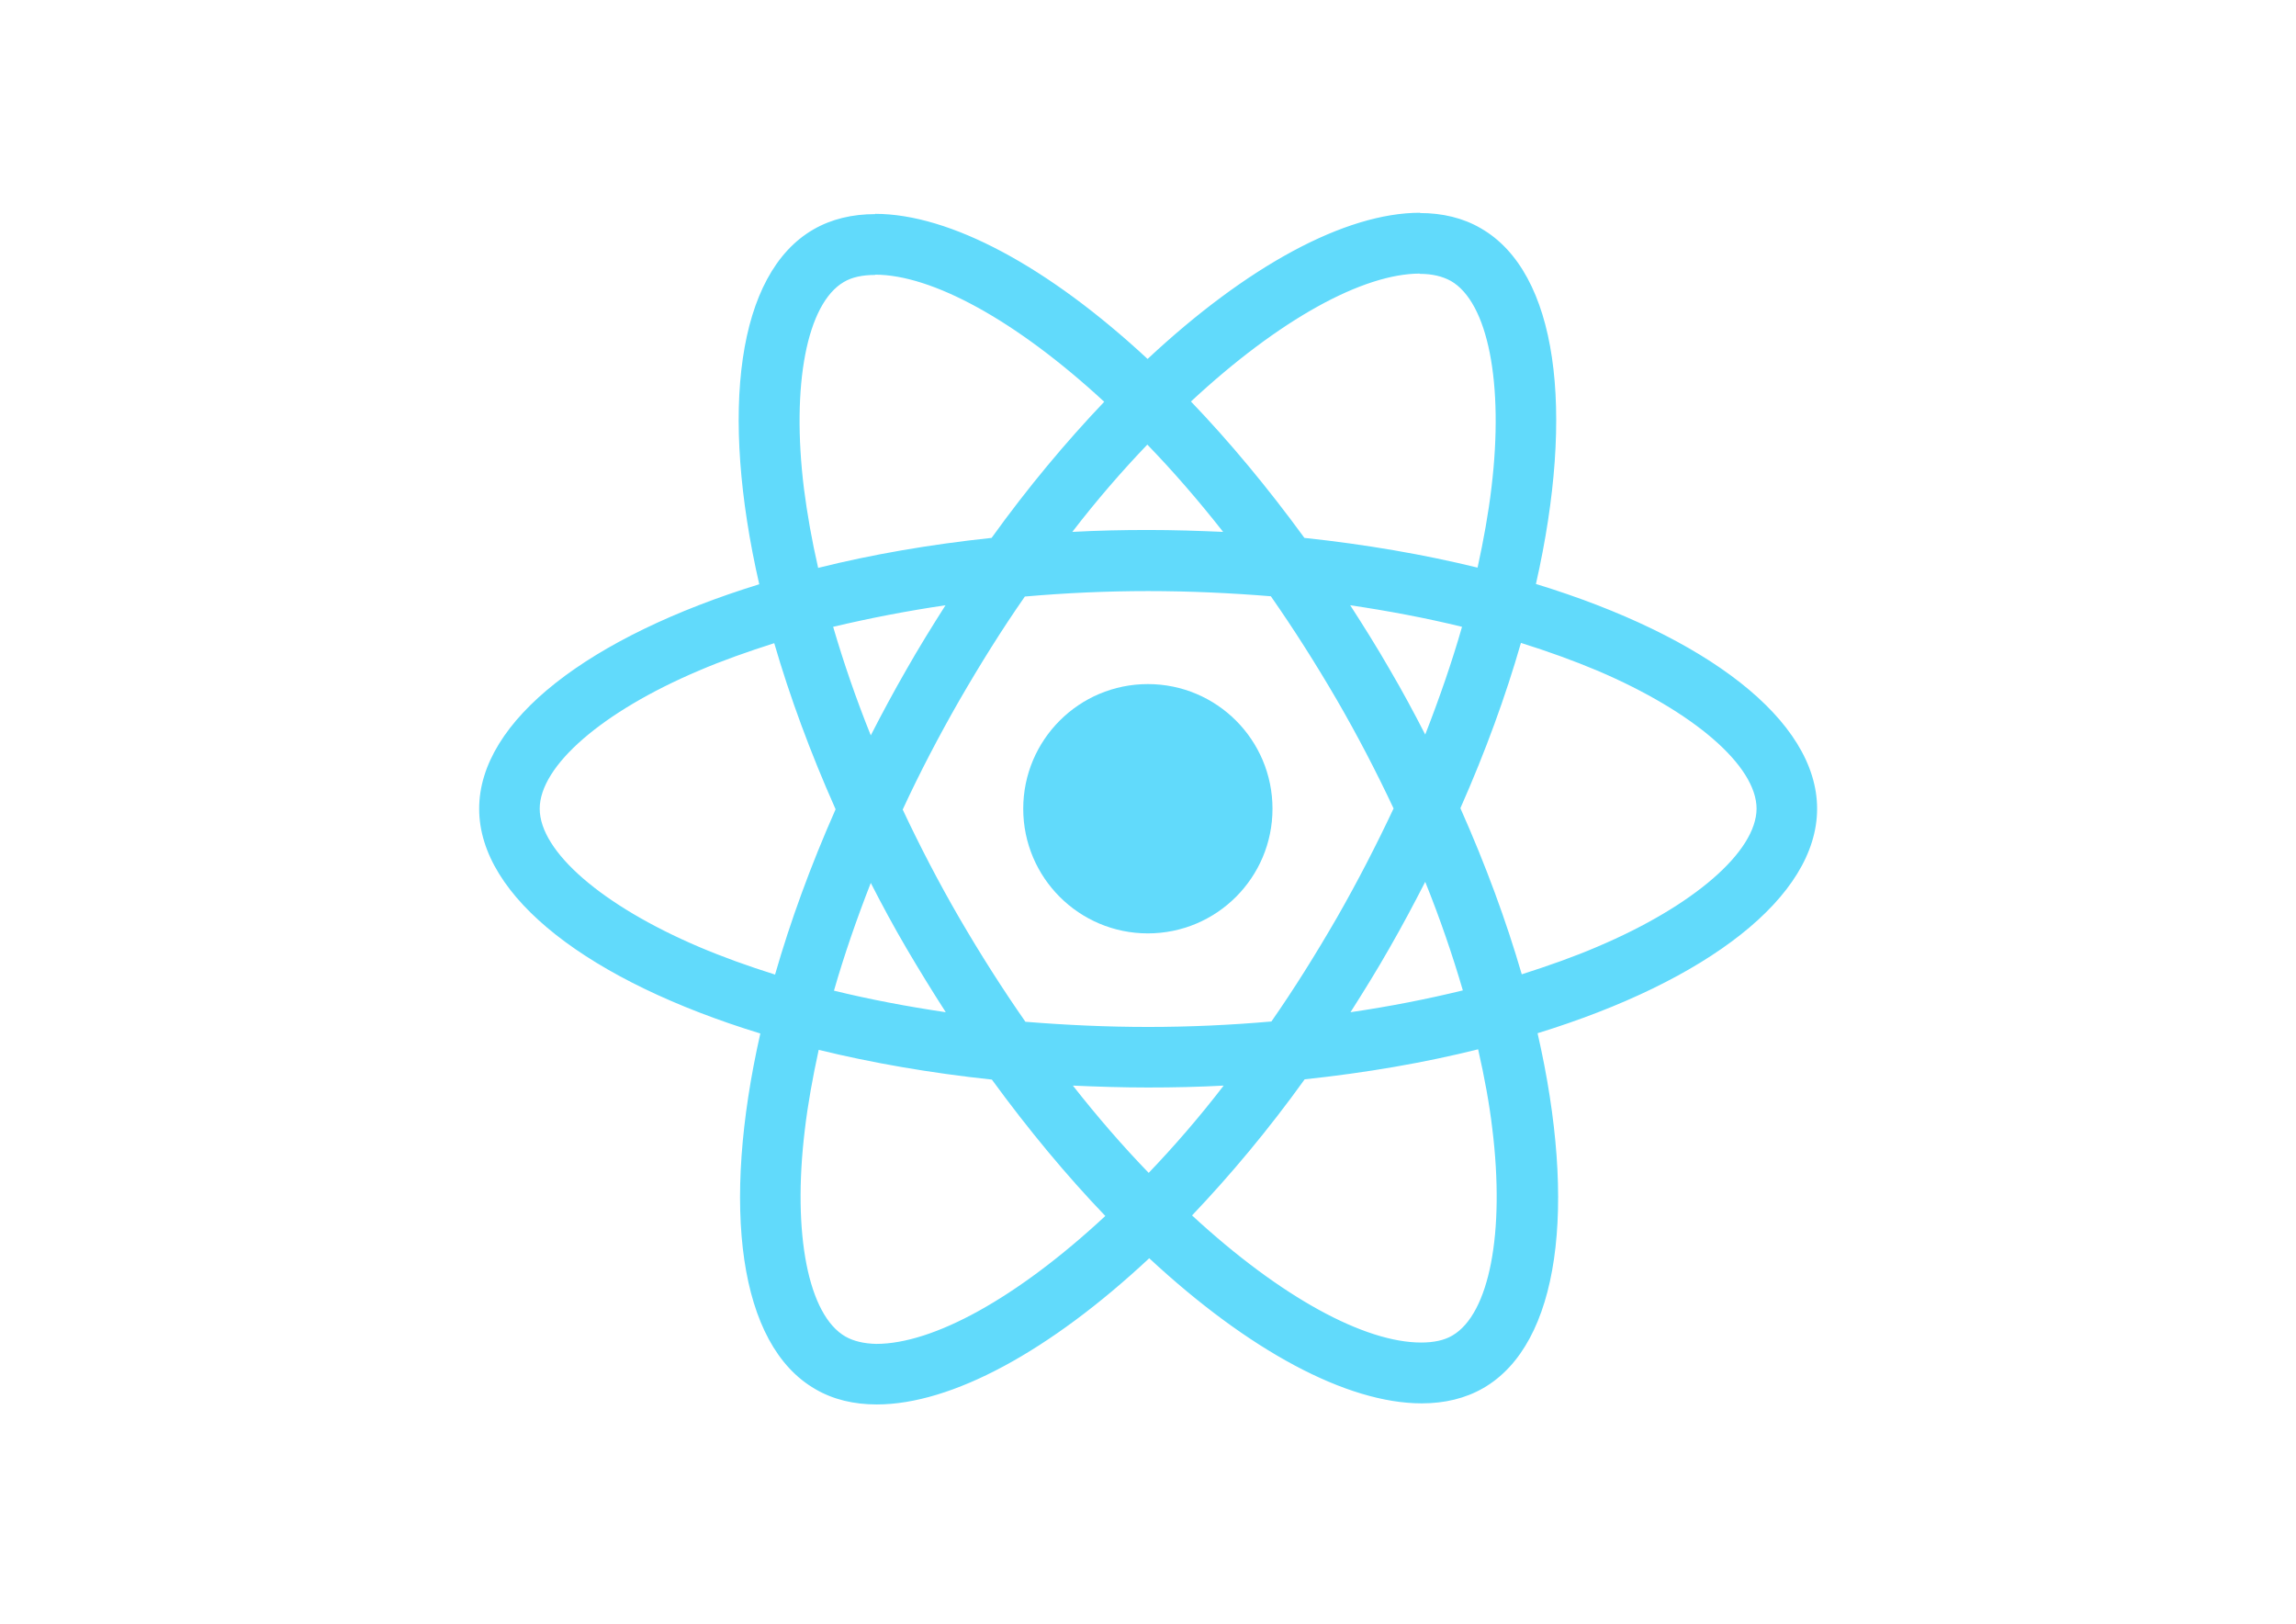
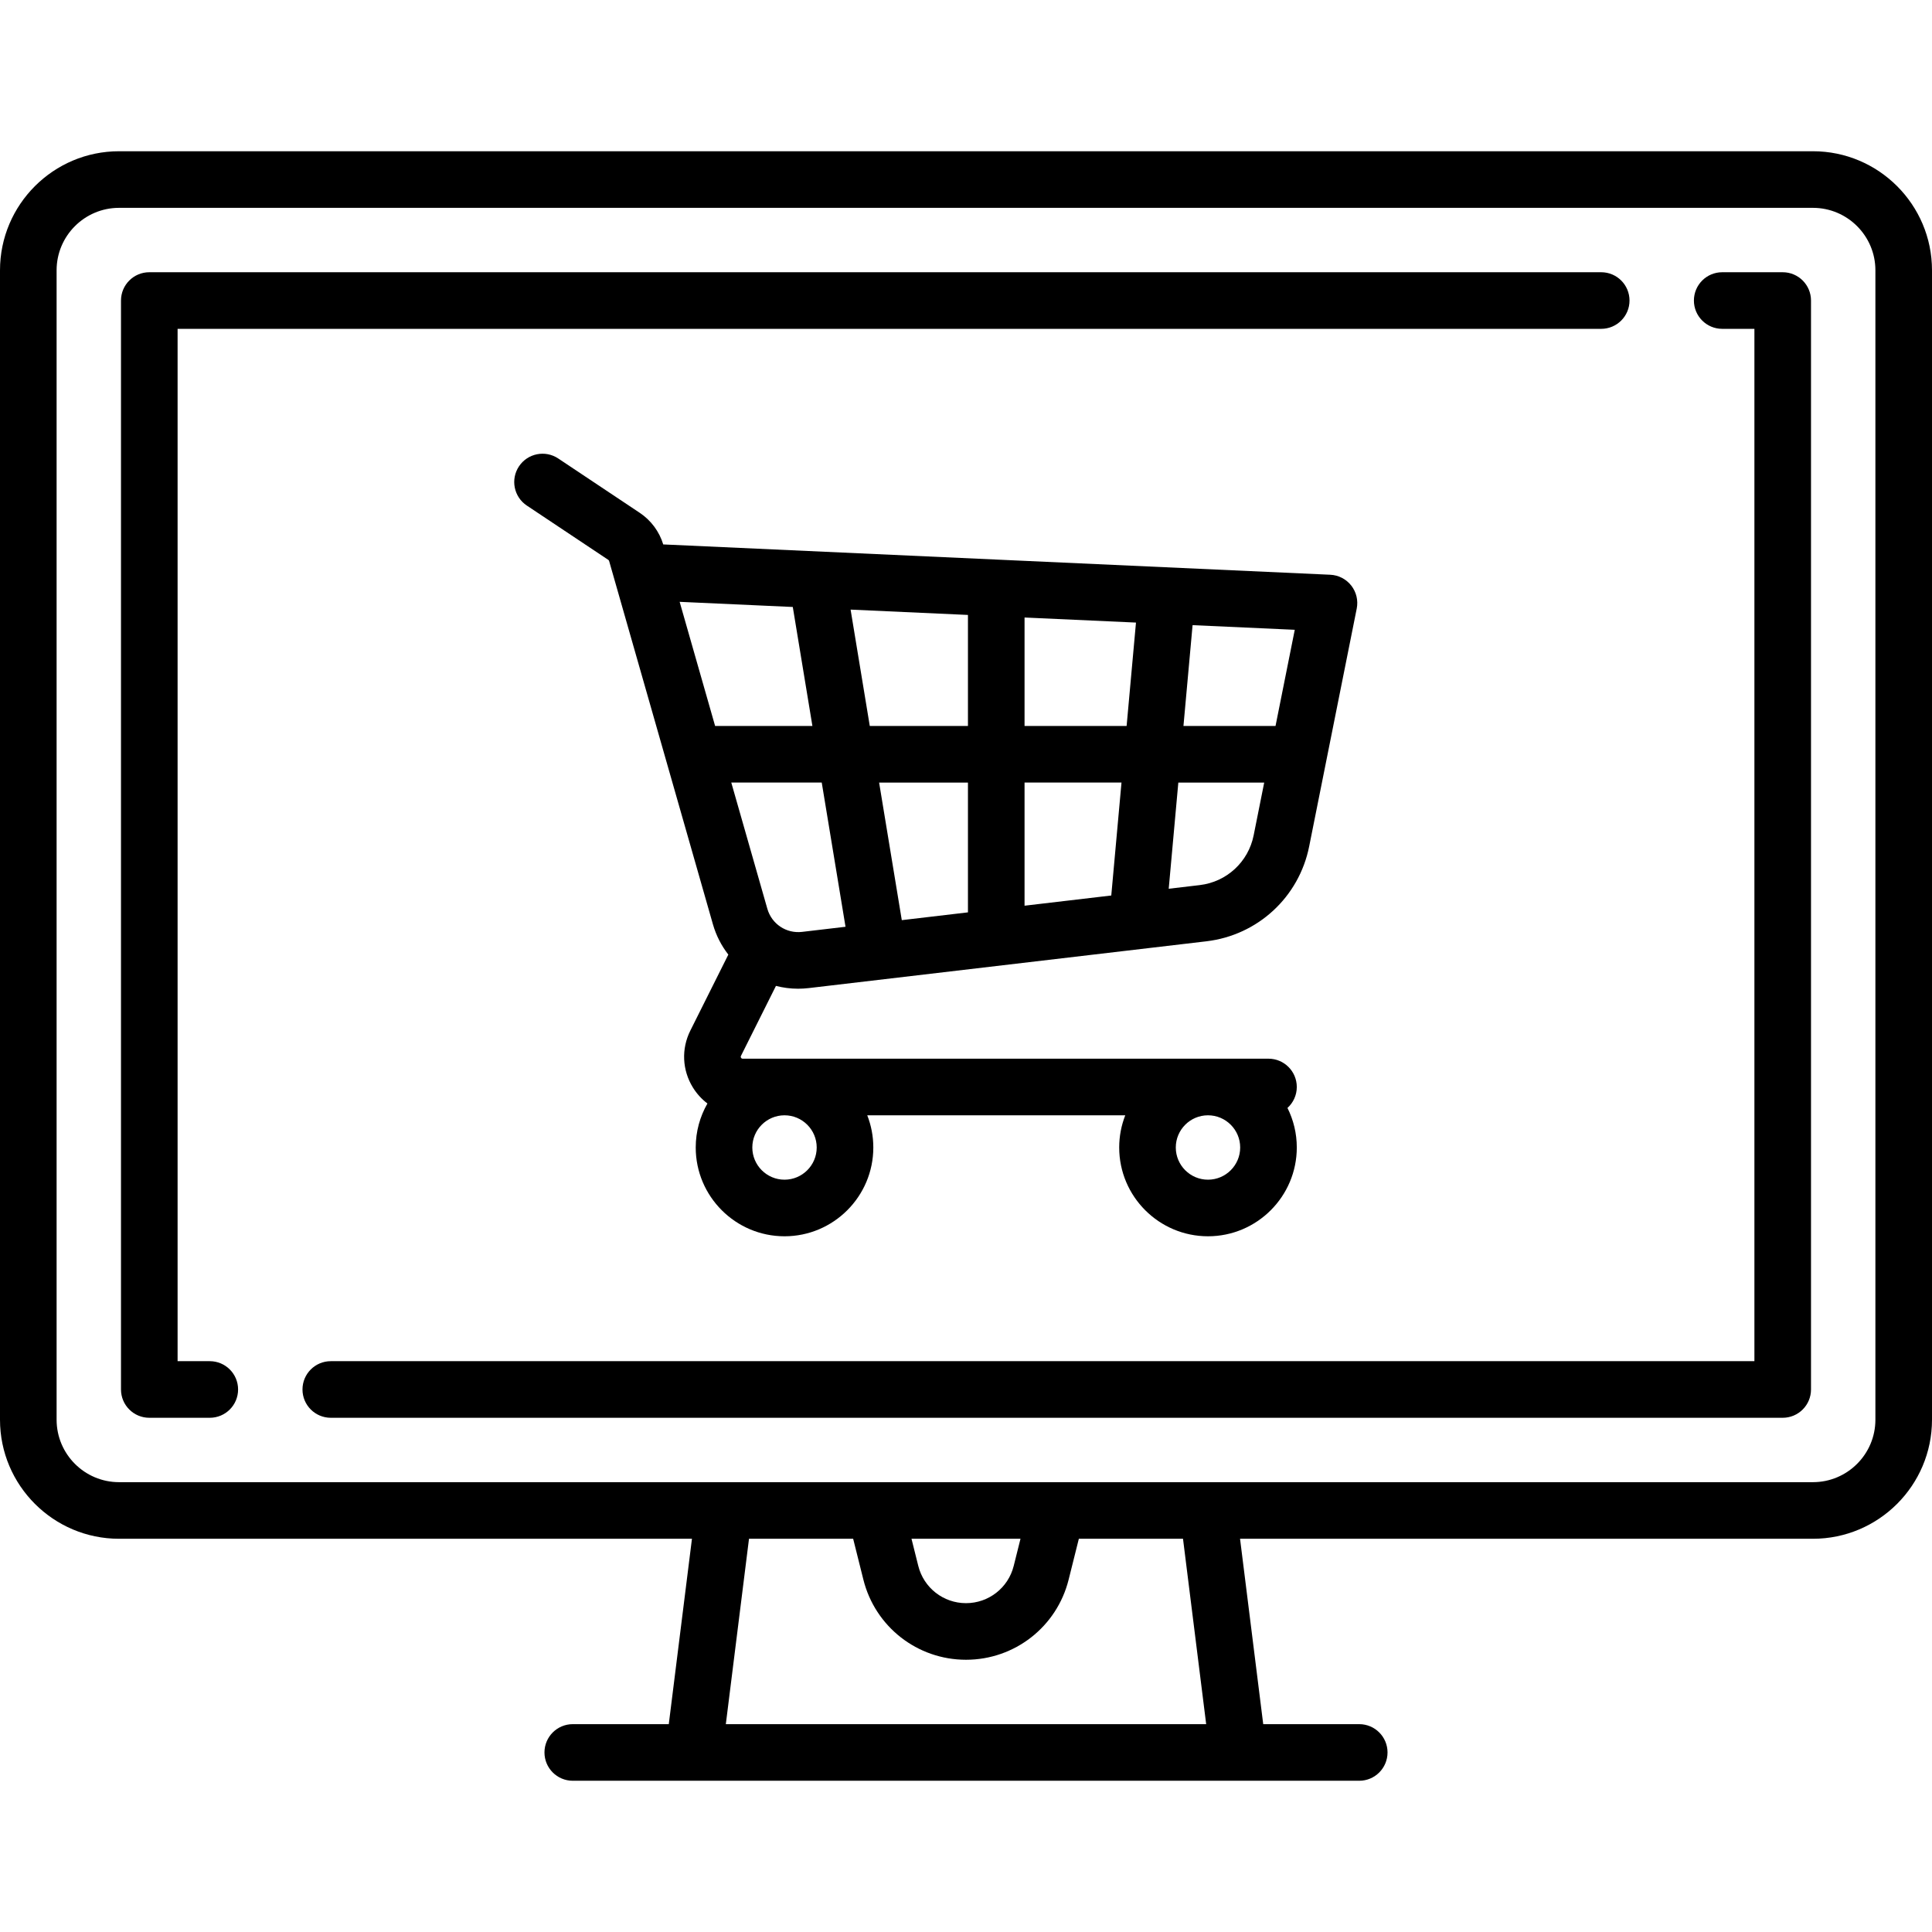
- <svg xmlns="http://www.w3.org/2000/svg" viewBox="0 0 841.9 595.3">
-   <g fill="#61DAFB">
-     <path d="M666.3 296.5c0-32.5-40.7-63.3-103.1-82.4 14.4-63.6 8-114.2-20.2-130.4-6.5-3.8-14.1-5.6-22.4-5.6v22.3c4.6 0 8.3.9 11.4 2.6 13.6 7.8 19.5 37.5 14.9 75.7-1.1 9.4-2.9 19.3-5.1 29.4-19.6-4.8-41-8.5-63.5-10.9-13.5-18.5-27.5-35.3-41.6-50 32.6-30.3 63.2-46.9 84-46.9V78c-27.5 0-63.5 19.6-99.9 53.6-36.4-33.8-72.4-53.2-99.9-53.2v22.3c20.7 0 51.4 16.5 84 46.6-14 14.7-28 31.4-41.3 49.9-22.6 2.4-44 6.1-63.6 11-2.3-10-4-19.7-5.2-29-4.7-38.2 1.1-67.9 14.6-75.8 3-1.8 6.9-2.6 11.5-2.6V78.5c-8.4 0-16 1.8-22.6 5.6-28.1 16.2-34.4 66.7-19.9 130.1-62.2 19.2-102.7 49.9-102.7 82.3 0 32.5 40.7 63.3 103.1 82.4-14.4 63.6-8 114.2 20.2 130.4 6.5 3.8 14.1 5.6 22.5 5.6 27.5 0 63.5-19.6 99.9-53.6 36.4 33.8 72.4 53.2 99.9 53.2 8.4 0 16-1.8 22.6-5.6 28.1-16.2 34.4-66.7 19.9-130.1 62-19.1 102.5-49.9 102.5-82.3zm-130.2-66.7c-3.7 12.9-8.3 26.2-13.5 39.5-4.1-8-8.4-16-13.1-24-4.6-8-9.5-15.8-14.4-23.4 14.2 2.1 27.9 4.7 41 7.9zm-45.8 106.5c-7.8 13.5-15.8 26.3-24.1 38.2-14.9 1.3-30 2-45.2 2-15.1 0-30.2-.7-45-1.9-8.3-11.9-16.4-24.6-24.2-38-7.6-13.1-14.5-26.4-20.8-39.8 6.2-13.4 13.2-26.8 20.7-39.9 7.8-13.5 15.8-26.3 24.1-38.2 14.9-1.3 30-2 45.2-2 15.1 0 30.2.7 45 1.9 8.3 11.9 16.4 24.6 24.2 38 7.6 13.1 14.5 26.4 20.8 39.8-6.3 13.4-13.2 26.8-20.7 39.9zm32.3-13c5.4 13.4 10 26.8 13.8 39.8-13.1 3.2-26.9 5.9-41.2 8 4.9-7.7 9.8-15.6 14.4-23.7 4.6-8 8.9-16.1 13-24.1zM421.2 430c-9.3-9.6-18.6-20.3-27.8-32 9 .4 18.2.7 27.5.7 9.4 0 18.7-.2 27.8-.7-9 11.7-18.3 22.4-27.5 32zm-74.4-58.9c-14.2-2.1-27.9-4.7-41-7.9 3.7-12.9 8.3-26.2 13.5-39.5 4.1 8 8.4 16 13.1 24 4.7 8 9.5 15.8 14.4 23.4zM420.7 163c9.3 9.6 18.6 20.3 27.8 32-9-.4-18.2-.7-27.5-.7-9.4 0-18.7.2-27.8.7 9-11.7 18.3-22.4 27.5-32zm-74 58.9c-4.9 7.7-9.8 15.6-14.4 23.7-4.6 8-8.9 16-13 24-5.4-13.4-10-26.8-13.8-39.8 13.1-3.1 26.9-5.8 41.2-7.9zm-90.5 125.2c-35.4-15.1-58.3-34.9-58.3-50.6 0-15.7 22.9-35.6 58.3-50.6 8.6-3.7 18-7 27.7-10.1 5.7 19.6 13.2 40 22.5 60.9-9.2 20.8-16.6 41.1-22.2 60.6-9.9-3.1-19.3-6.5-28-10.2zM310 490c-13.6-7.8-19.5-37.5-14.9-75.7 1.1-9.4 2.9-19.3 5.1-29.4 19.6 4.8 41 8.5 63.5 10.9 13.5 18.5 27.5 35.3 41.6 50-32.6 30.3-63.2 46.9-84 46.9-4.5-.1-8.3-1-11.3-2.7zm237.2-76.2c4.7 38.2-1.1 67.9-14.6 75.8-3 1.8-6.9 2.6-11.5 2.6-20.7 0-51.4-16.5-84-46.6 14-14.7 28-31.4 41.3-49.9 22.6-2.4 44-6.1 63.6-11 2.3 10.1 4.1 19.8 5.2 29.1zm38.5-66.7c-8.6 3.7-18 7-27.7 10.1-5.7-19.6-13.2-40-22.5-60.9 9.2-20.8 16.6-41.1 22.2-60.6 9.9 3.1 19.3 6.5 28.1 10.2 35.4 15.1 58.3 34.9 58.3 50.6-.1 15.7-23 35.6-58.4 50.6zM320.8 78.4z" />
-     <circle cx="420.9" cy="296.5" r="45.7" />
-     <path d="M520.5 78.1z" />
+ <svg xmlns="http://www.w3.org/2000/svg" version="1.1" id="Capa_1" x="0px" y="0px" viewBox="0 0 512 512" style="enable-background:new 0 0 512 512;" xml:space="preserve">
+   <g>
+     <g>
+       <path d="M480.451,40.081H31.549C14.152,40.081,0,54.233,0,71.629v304.613c0,17.396,14.152,31.548,31.549,31.548h151.826    l-6.141,49.129H151.79c-4.143,0-7.5,3.358-7.5,7.5c0,4.142,3.357,7.5,7.5,7.5h208.42c4.143,0,7.5-3.358,7.5-7.5    c0-4.142-3.357-7.5-7.5-7.5h-25.443l-6.142-49.129h151.826c17.396,0,31.549-14.152,31.549-31.548V71.629    C512,54.233,497.848,40.081,480.451,40.081z M192.351,456.919l6.142-49.129h27.603l2.708,10.83    c3.126,12.503,14.31,21.234,27.197,21.234c12.887,0,24.071-8.731,27.197-21.234l2.708-10.83h27.603l6.14,49.129H192.351z     M241.557,407.79h28.885l-1.798,7.192c-1.453,5.813-6.652,9.872-12.645,9.872s-11.191-4.06-12.645-9.872L241.557,407.79z     M497,376.242L497,376.242c0,9.125-7.424,16.548-16.549,16.548H31.549c-9.125,0-16.549-7.423-16.549-16.548V71.629    c0-9.125,7.424-16.548,16.549-16.548h448.902c9.125,0,16.549,7.423,16.549,16.548V376.242z" />
+     </g>
  </g>
+   <g>
+     <g>
+       <path d="M424.338,72.146H39.564c-4.143,0-7.5,3.357-7.5,7.5v288.58c0,4.143,3.357,7.5,7.5,7.5h16.033c4.143,0,7.5-3.357,7.5-7.5    c0.001-4.142-3.357-7.5-7.499-7.5h-8.533V87.146h377.273c4.143,0,7.5-3.358,7.5-7.5C431.838,75.503,428.481,72.146,424.338,72.146    z" />
+     </g>
+   </g>
+   <g>
+     <g>
+       <path d="M472.436,72.146h-16.033c-4.143,0-7.5,3.357-7.5,7.5c0,4.142,3.357,7.5,7.5,7.5h8.533v273.58H87.662    c-4.143,0-7.5,3.358-7.5,7.5c0,4.143,3.357,7.5,7.5,7.5h384.773c4.143,0,7.5-3.357,7.5-7.5V79.646    C479.936,75.503,476.578,72.146,472.436,72.146z" />
+     </g>
+   </g>
+   <g>
+     <g>
+       <path d="M358.1,155.184c-1.348-1.723-3.381-2.771-5.565-2.87l-176.354-8.017c-0.138-0.006-0.273-0.009-0.412-0.007    c-1.044-3.427-3.25-6.399-6.236-8.391l-21.597-14.398c-3.446-2.297-8.103-1.366-10.4,2.081c-2.297,3.447-1.366,8.103,2.08,10.4    l21.596,14.396c0.102,0.068,0.177,0.171,0.211,0.289l27.509,96.281c0.858,3.002,2.27,5.7,4.083,8.03l-10.065,20.13    c-2.423,4.845-2.169,10.488,0.679,15.096c1.033,1.671,2.343,3.094,3.848,4.234c-1.97,3.439-3.103,7.417-3.103,11.657    c0,12.976,10.557,23.532,23.532,23.532c12.975,0,23.532-10.557,23.532-23.532c0-3.009-0.574-5.885-1.608-8.532h68.377    c-1.034,2.647-1.608,5.523-1.608,8.532c0,12.976,10.557,23.532,23.532,23.532c12.975,0,23.532-10.557,23.532-23.532    c0-3.764-0.893-7.321-2.471-10.479c1.514-1.372,2.471-3.348,2.471-5.553c0-4.142-3.357-7.5-7.5-7.5H196.825    c-0.107,0-0.288,0-0.439-0.245c-0.151-0.244-0.07-0.405-0.022-0.502l9.272-18.543c1.887,0.485,3.853,0.747,5.865,0.747    c0.927,0,1.863-0.055,2.805-0.165l105.386-12.398c13.611-1.602,24.562-11.706,27.25-25.146l12.606-63.034    C359.977,159.132,359.448,156.907,358.1,155.184z M320.129,295.565c4.705,0,8.532,3.828,8.532,8.532    c0,4.705-3.827,8.532-8.532,8.532s-8.532-3.827-8.532-8.532S315.424,295.565,320.129,295.565z M207.904,295.565    c4.705,0,8.532,3.827,8.532,8.532c0,4.705-3.827,8.532-8.532,8.532c-4.705,0-8.532-3.827-8.532-8.532    S203.199,295.565,207.904,295.565z M189.512,192.387l-9.399-32.895l29.985,1.363l5.199,31.532H189.512z M212.554,246.958    c-4.182,0.492-8.047-2.087-9.201-6.13l-9.555-33.441h23.972l6.301,38.216L212.554,246.958z M256.517,241.786l-17.532,2.063    l-6.011-36.461h23.543V241.786z M256.517,192.387H230.5l-5.084-30.835l31.101,1.414V192.387z M294.499,237.317l-22.982,2.704    v-32.634h25.691L294.499,237.317z M298.566,192.387h-27.049v-28.74l29.529,1.342L298.566,192.387z M332.232,221.371    c-1.41,7.048-7.154,12.349-14.293,13.189l-8.217,0.967l2.547-28.139h22.759L332.232,221.371z M338.029,192.387h-24.401    l2.418-26.716l27.08,1.231L338.029,192.387z" />
+     </g>
+   </g>
+   <g>
+ </g>
+   <g>
+ </g>
+   <g>
+ </g>
+   <g>
+ </g>
+   <g>
+ </g>
+   <g>
+ </g>
+   <g>
+ </g>
+   <g>
+ </g>
+   <g>
+ </g>
+   <g>
+ </g>
+   <g>
+ </g>
+   <g>
+ </g>
+   <g>
+ </g>
+   <g>
+ </g>
+   <g>
+ </g>
</svg>
